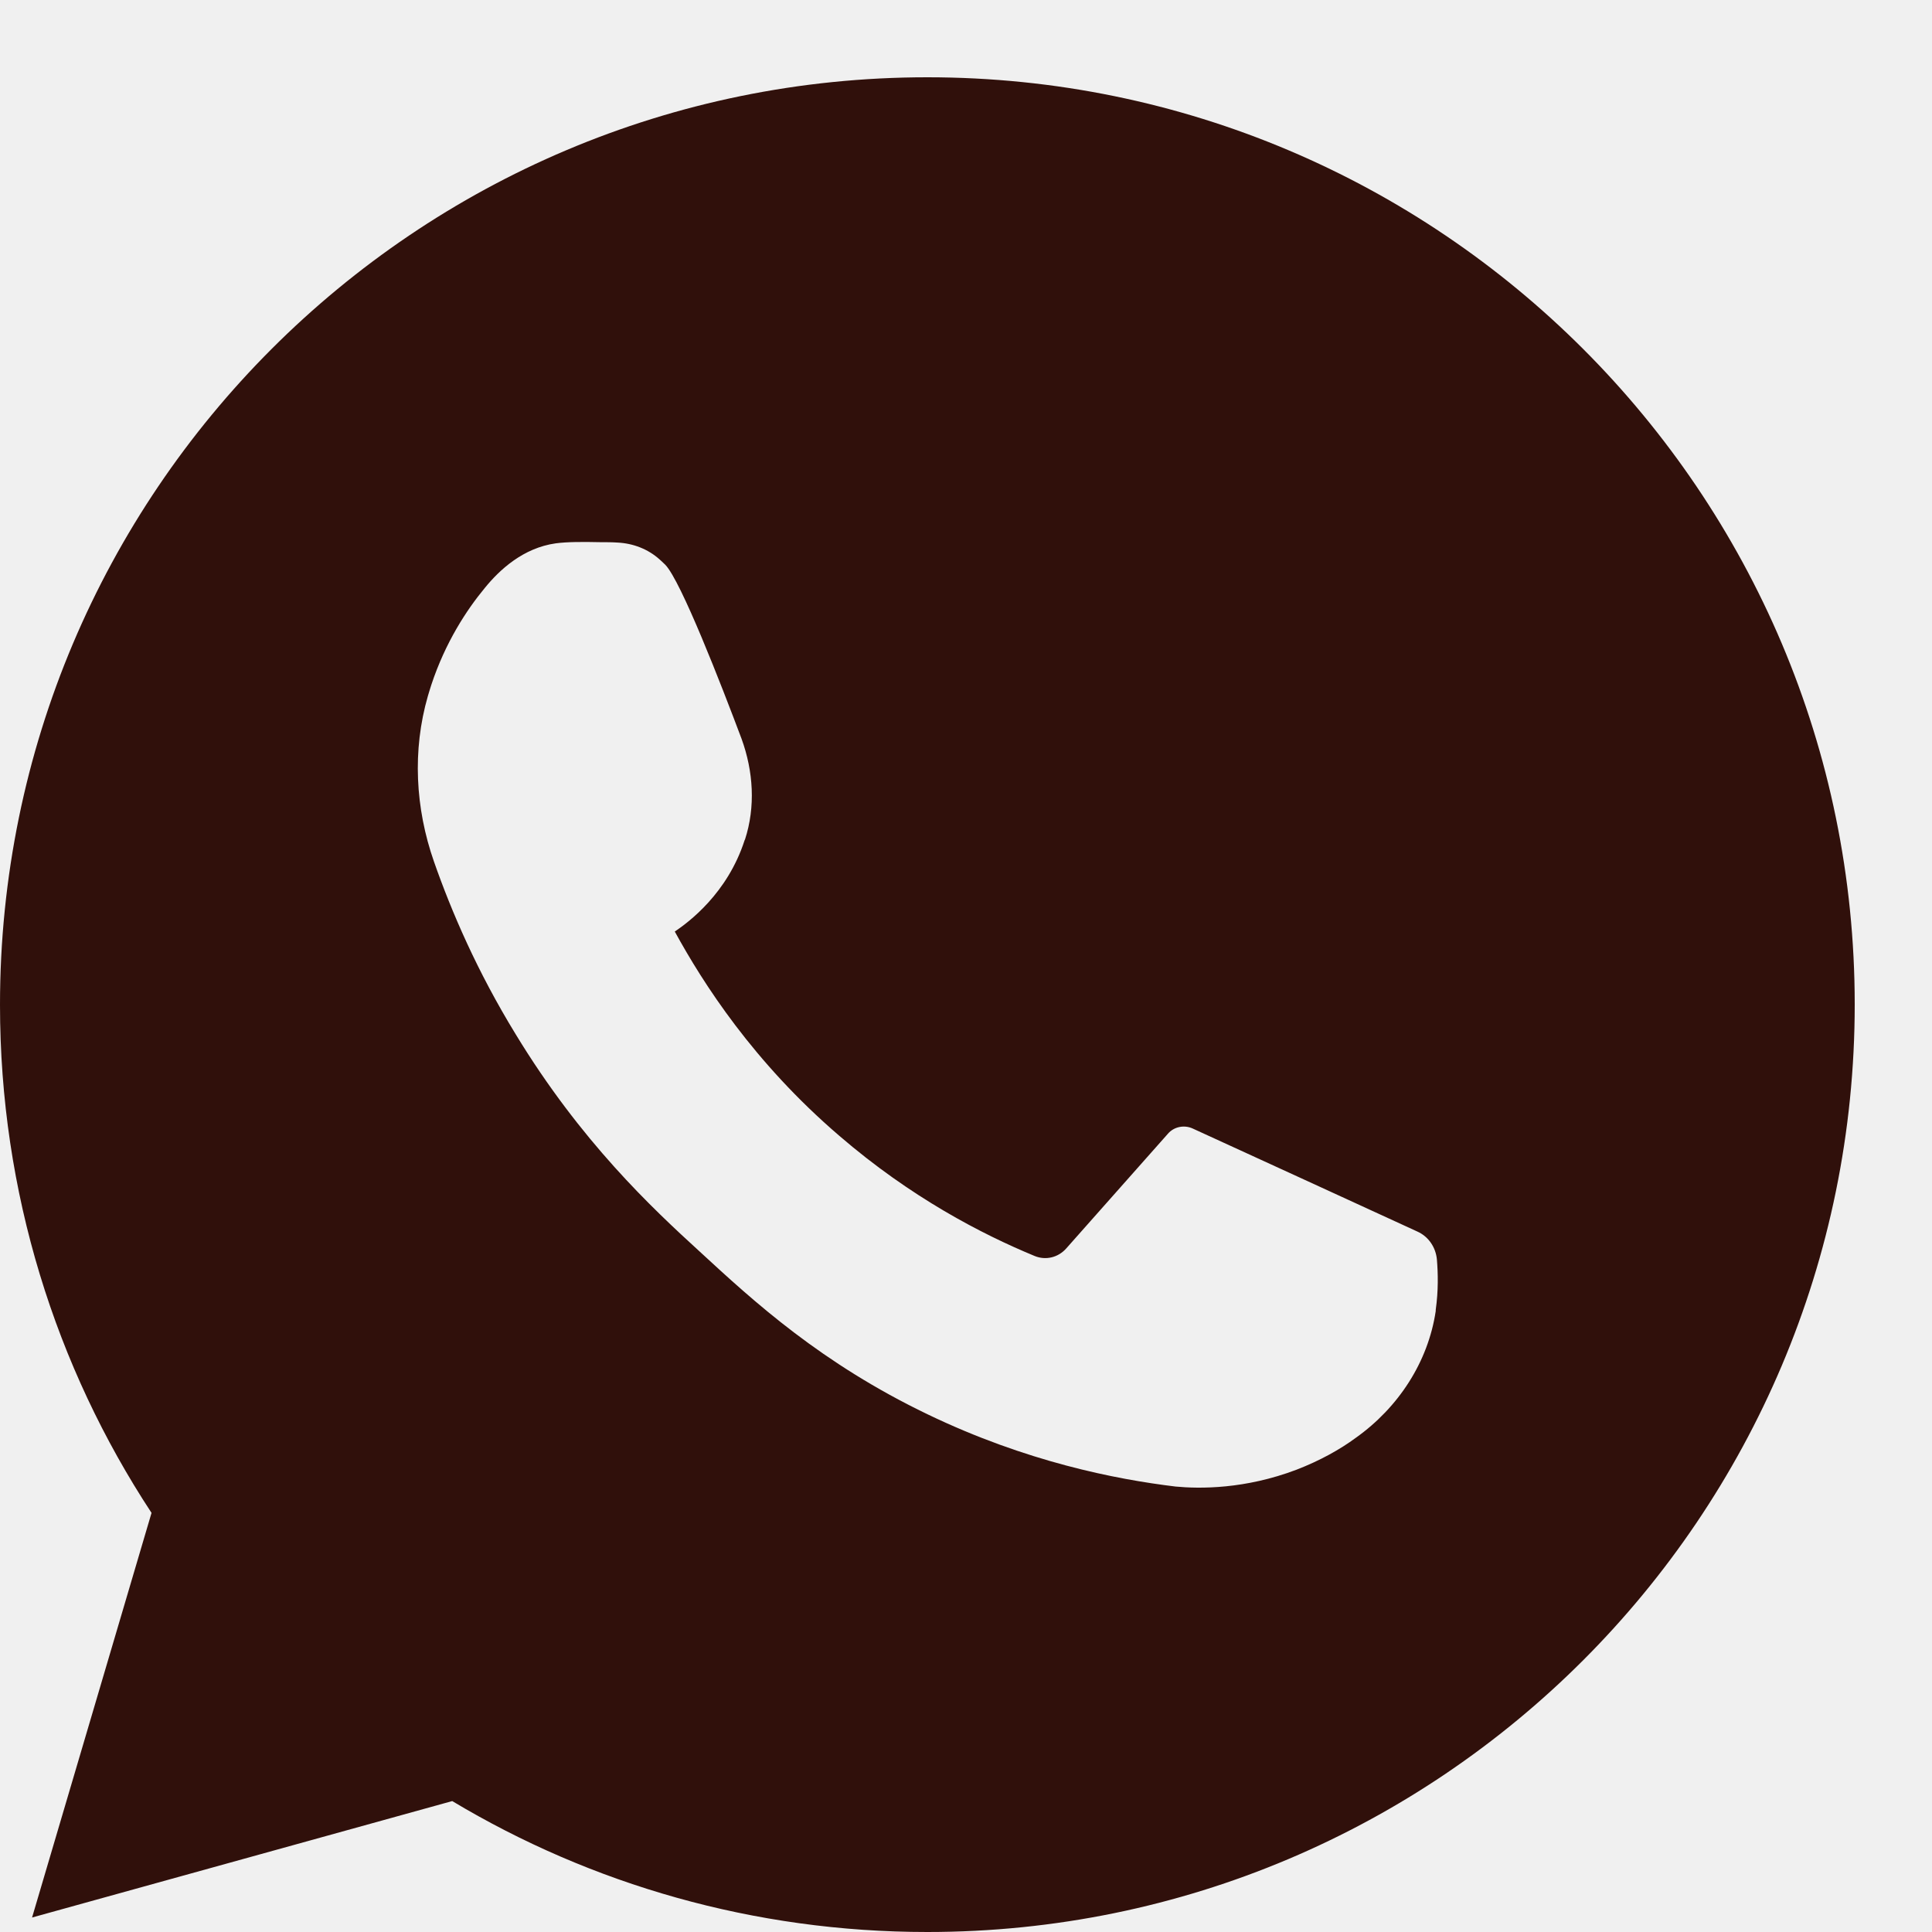
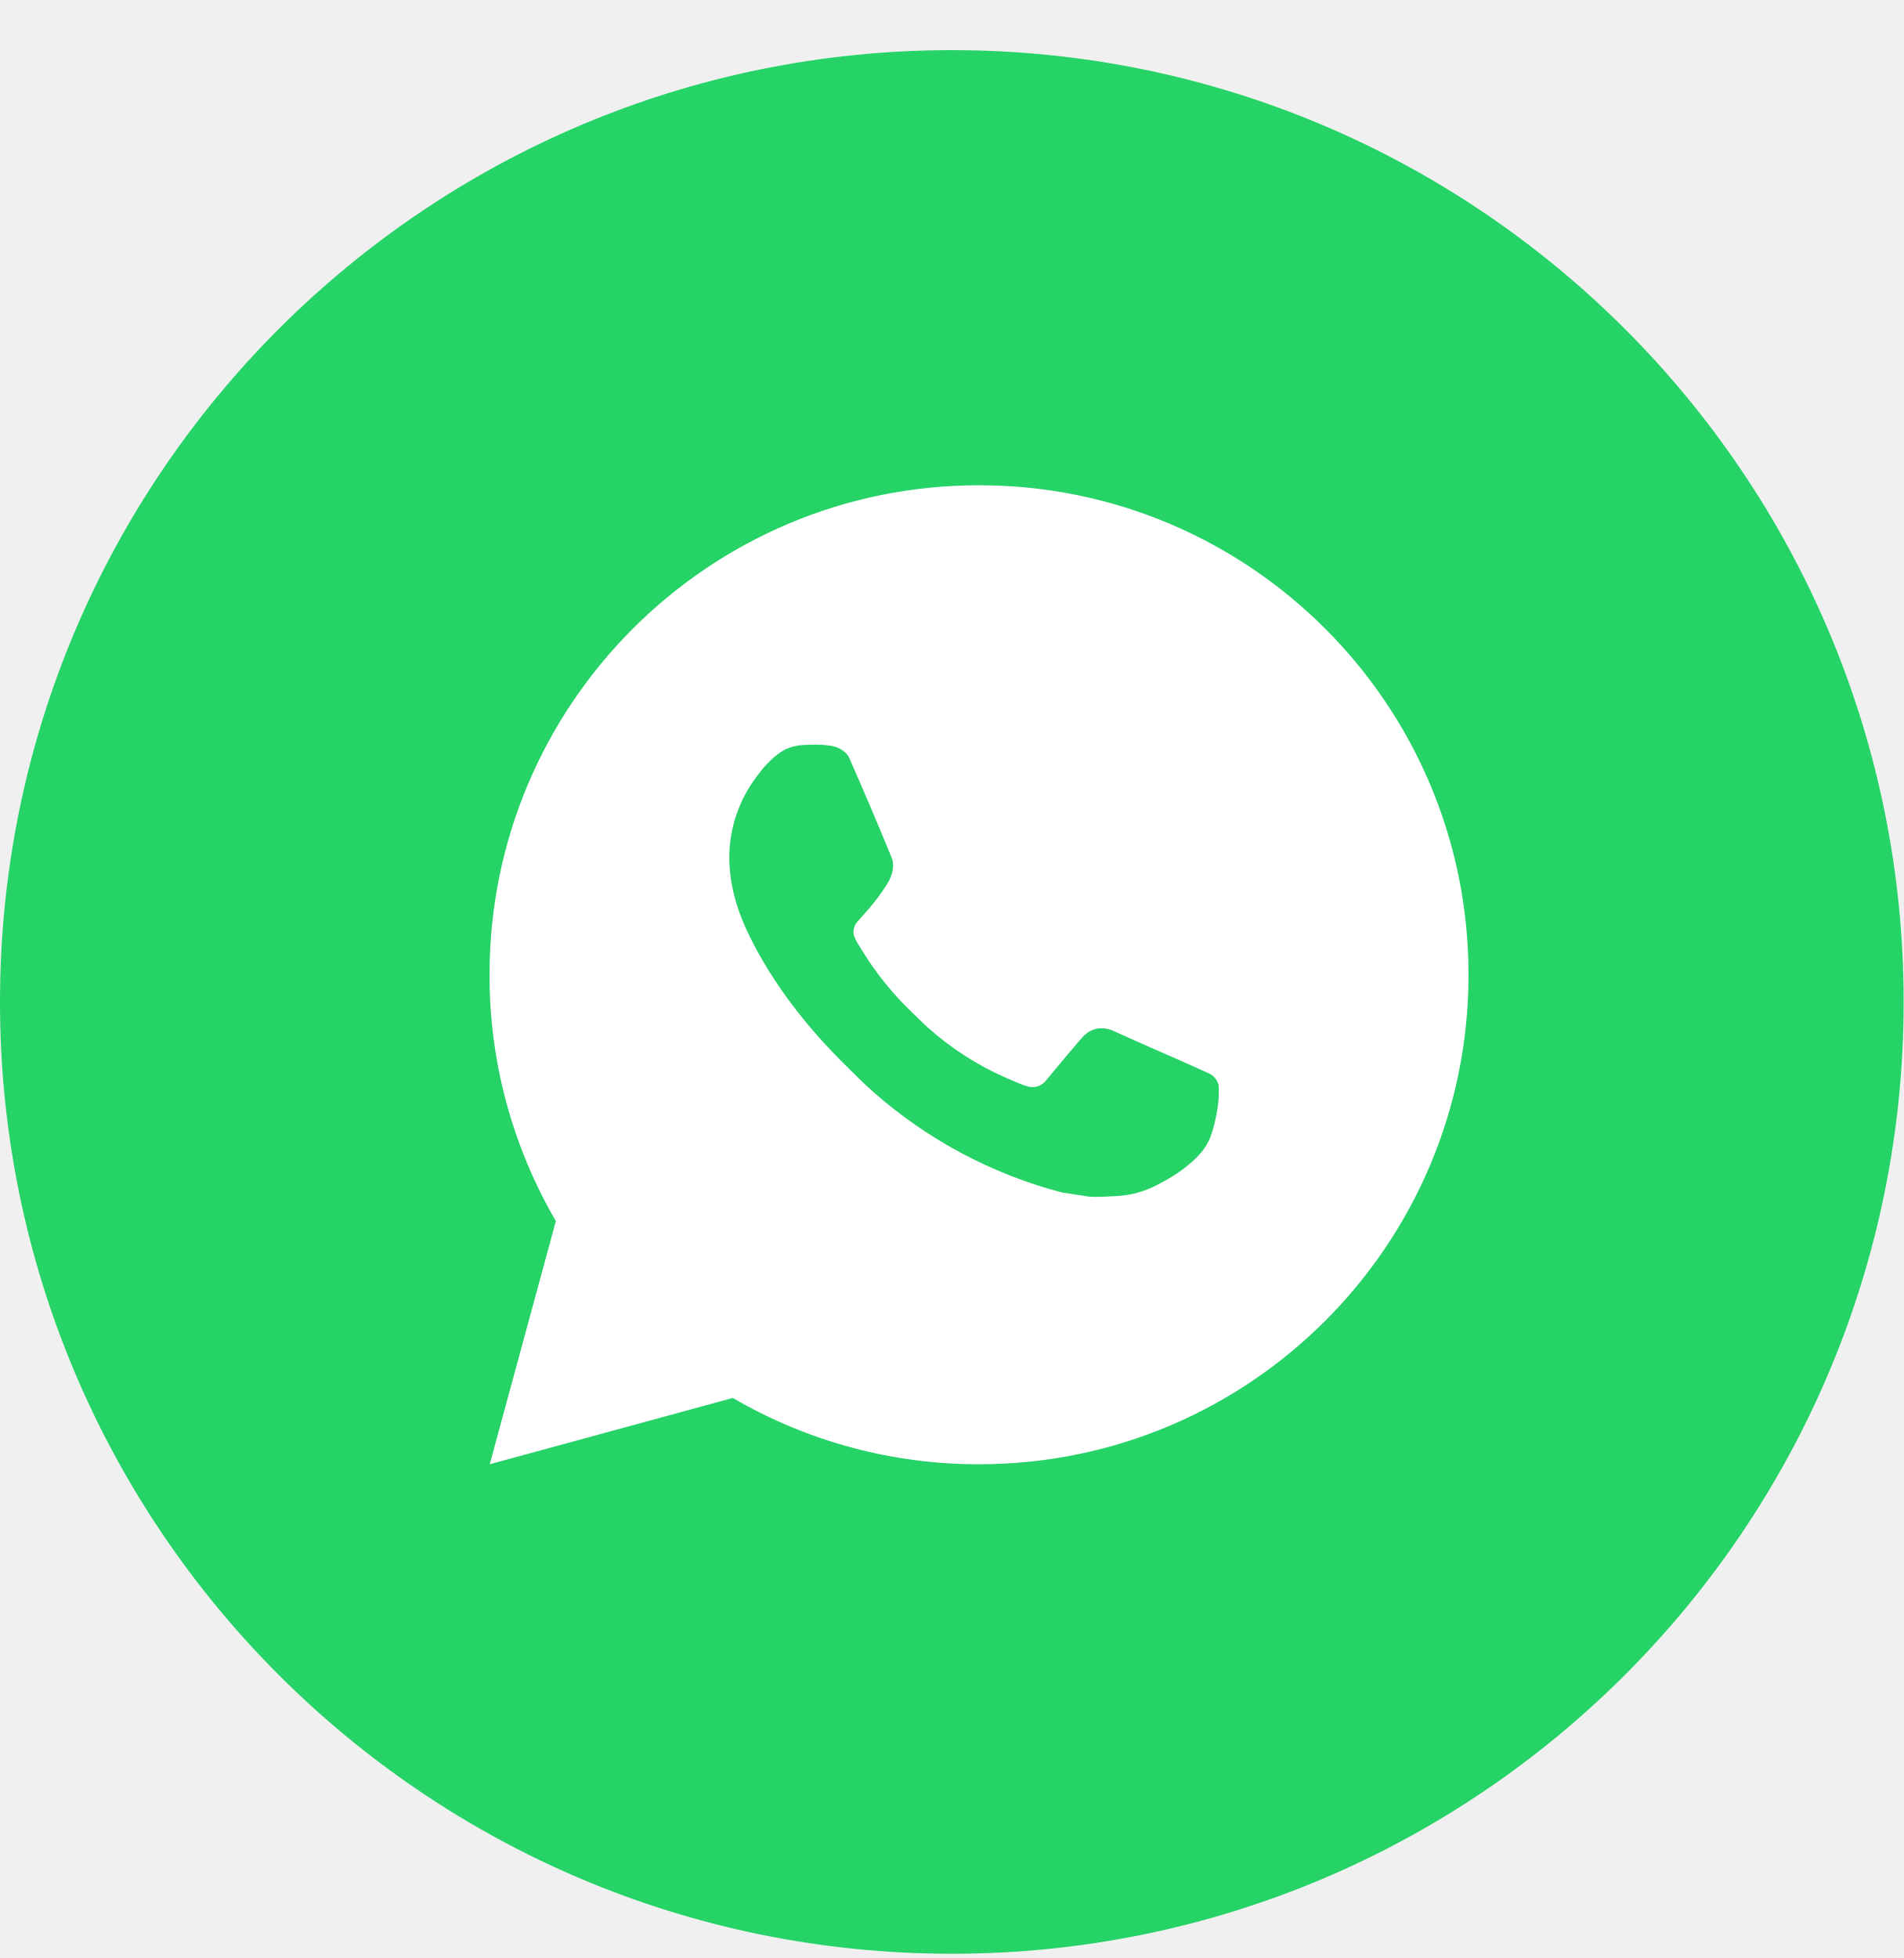
- <svg xmlns="http://www.w3.org/2000/svg" width="30" height="30" viewBox="0 0 30 30" fill="none">
-   <path fill-rule="evenodd" clip-rule="evenodd" d="M0 15.603C0 7.649 6.447 1.2 14.4 1.2C22.353 1.2 28.8 7.649 28.8 15.597C28.8 23.551 22.353 30 14.4 30C11.704 30 9.179 29.259 7.022 27.967L0.498 29.775L2.353 23.492C0.865 21.228 0 18.513 0 15.603ZM22.01 19.124C22.181 19.201 22.294 19.367 22.312 19.556C22.33 19.776 22.336 20.037 22.294 20.339V20.357C22.176 21.151 21.713 21.856 21.056 22.324C20.807 22.508 20.498 22.68 20.131 22.822C19.331 23.125 18.632 23.119 18.253 23.083C17.322 22.97 15.936 22.698 14.407 21.963C12.753 21.169 11.71 20.214 10.869 19.438C10.122 18.756 9.02 17.725 8.007 16.059C7.408 15.081 7.011 14.157 6.739 13.38C6.448 12.55 6.401 11.65 6.644 10.808C6.653 10.778 6.662 10.75 6.67 10.722C6.679 10.694 6.688 10.666 6.697 10.636C6.916 9.972 7.248 9.468 7.527 9.131C7.758 8.846 8.125 8.508 8.629 8.437C8.807 8.413 9.05 8.413 9.322 8.419H9.322C9.417 8.419 9.506 8.419 9.589 8.425C9.832 8.437 10.063 8.526 10.241 8.686C10.241 8.686 10.288 8.727 10.33 8.769C10.573 9.018 11.201 10.636 11.515 11.472C11.698 11.976 11.734 12.527 11.568 13.037C11.568 13.037 11.562 13.042 11.562 13.048C11.296 13.872 10.697 14.317 10.478 14.465C10.916 15.265 11.698 16.492 13.032 17.636C14.146 18.596 15.248 19.165 16.066 19.503C16.238 19.574 16.433 19.527 16.558 19.384L18.134 17.606C18.229 17.494 18.389 17.464 18.519 17.523C19.1 17.79 19.682 18.057 20.265 18.323C20.847 18.59 21.429 18.857 22.01 19.124Z" fill="#30100B" />
+ <svg xmlns="http://www.w3.org/2000/svg" width="35" height="36" viewBox="0 0 35 36" fill="none">
+   <g id="Share Icons">
+     <circle id="Ellipse 13" cx="17.5" cy="18.422" r="17.5" fill="#25D366" />
+     <path id="Vector" d="M18 8.922C22.971 8.922 27 12.951 27 17.922C27 22.893 22.971 26.922 18 26.922C16.41 26.925 14.847 26.504 13.473 25.703L9.004 26.922L10.22 22.451C9.419 21.076 8.997 19.513 9 17.922C9 12.951 13.029 8.922 18 8.922ZM14.933 13.692L14.753 13.699C14.636 13.706 14.522 13.737 14.418 13.789C14.32 13.845 14.231 13.914 14.153 13.995C14.045 14.096 13.984 14.184 13.918 14.27C13.586 14.703 13.406 15.234 13.409 15.78C13.411 16.221 13.526 16.65 13.706 17.052C14.074 17.864 14.68 18.723 15.479 19.52C15.672 19.711 15.861 19.904 16.064 20.083C17.057 20.957 18.241 21.588 19.52 21.924L20.031 22.003C20.198 22.012 20.364 21.999 20.532 21.991C20.794 21.977 21.05 21.906 21.281 21.783C21.399 21.722 21.514 21.656 21.626 21.585C21.626 21.585 21.665 21.56 21.739 21.504C21.86 21.414 21.935 21.35 22.036 21.245C22.11 21.167 22.175 21.077 22.225 20.973C22.295 20.826 22.365 20.546 22.394 20.313C22.415 20.135 22.409 20.038 22.406 19.978C22.403 19.881 22.323 19.782 22.235 19.739L21.712 19.504C21.712 19.504 20.929 19.163 20.45 18.945C20.4 18.924 20.346 18.911 20.291 18.909C20.23 18.902 20.168 18.909 20.109 18.929C20.05 18.948 19.997 18.98 19.951 19.023C19.947 19.021 19.886 19.072 19.236 19.861C19.198 19.911 19.147 19.949 19.088 19.97C19.029 19.99 18.965 19.993 18.904 19.978C18.846 19.962 18.788 19.942 18.733 19.918C18.621 19.872 18.582 19.853 18.506 19.821C17.989 19.596 17.511 19.291 17.088 18.918C16.975 18.819 16.87 18.711 16.762 18.607C16.407 18.268 16.099 17.884 15.844 17.466L15.79 17.38C15.752 17.323 15.722 17.261 15.699 17.196C15.665 17.064 15.754 16.957 15.754 16.957C15.754 16.957 15.972 16.718 16.074 16.588C16.173 16.462 16.257 16.34 16.311 16.253C16.417 16.082 16.45 15.906 16.394 15.77C16.142 15.155 15.881 14.542 15.613 13.933C15.56 13.813 15.403 13.726 15.259 13.709C15.211 13.704 15.162 13.698 15.114 13.695C14.993 13.689 14.872 13.69 14.751 13.698L14.932 13.691L14.933 13.692Z" fill="white" />
+   </g>
</svg>
